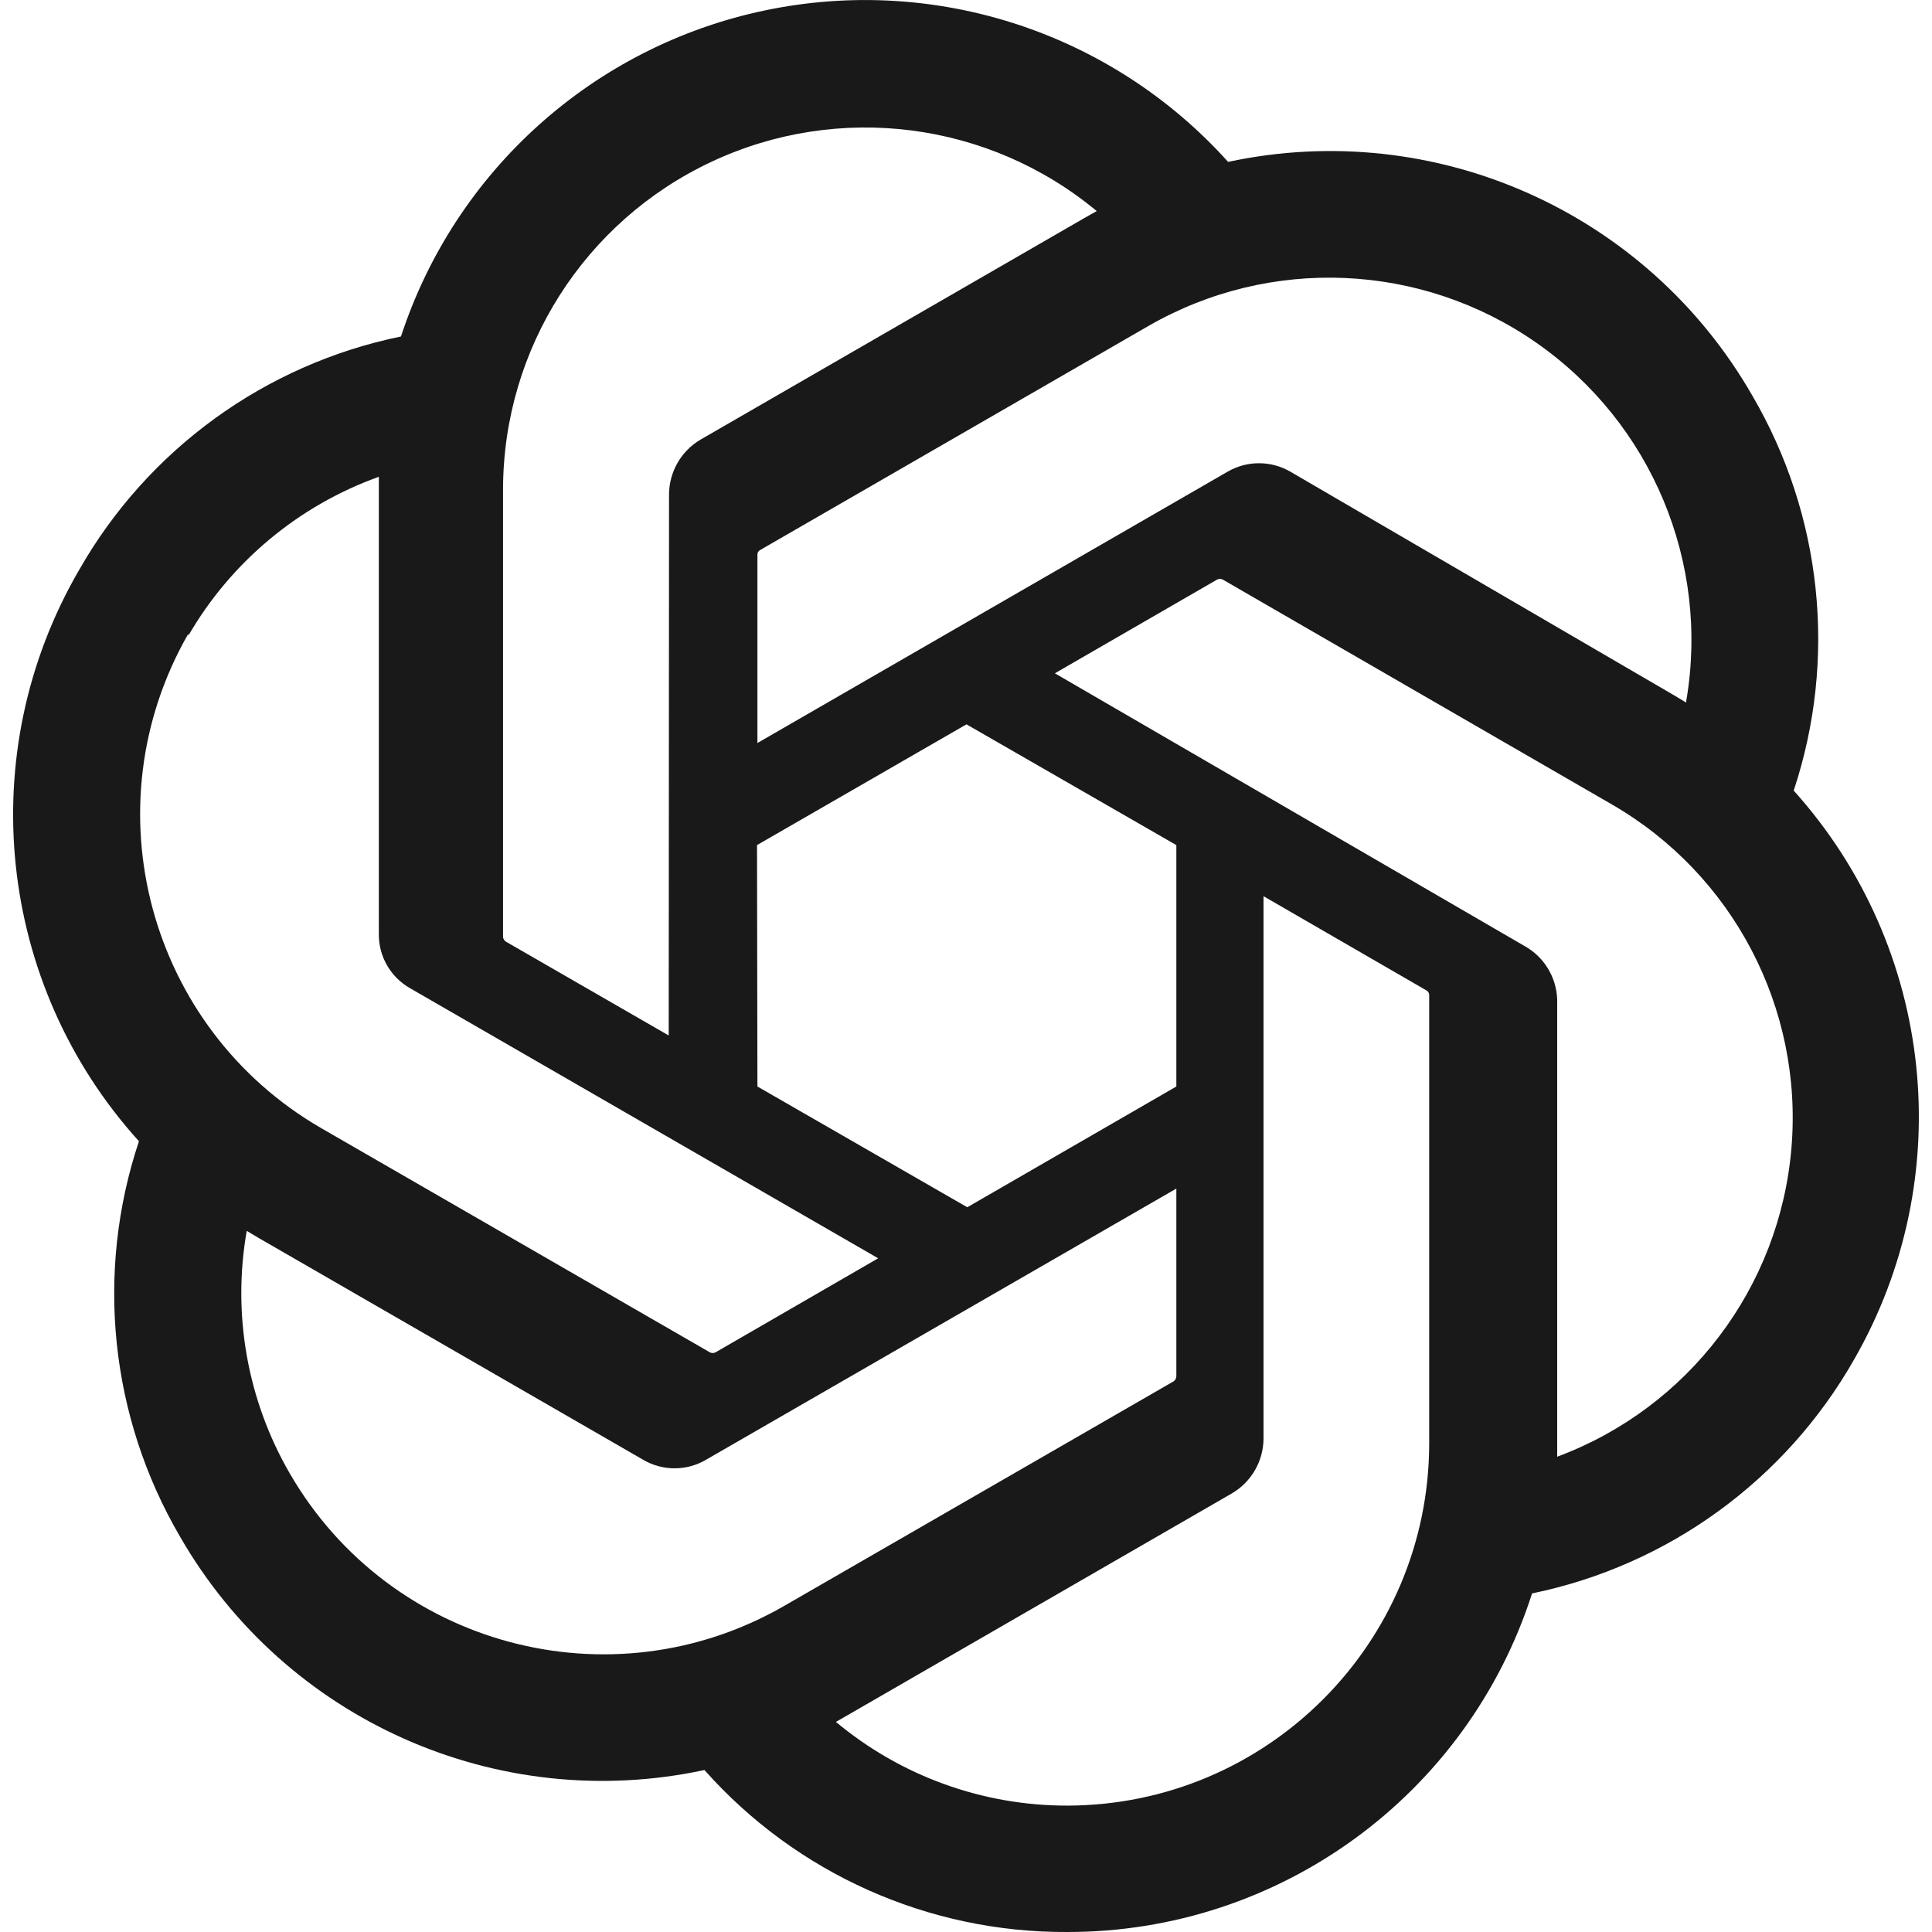
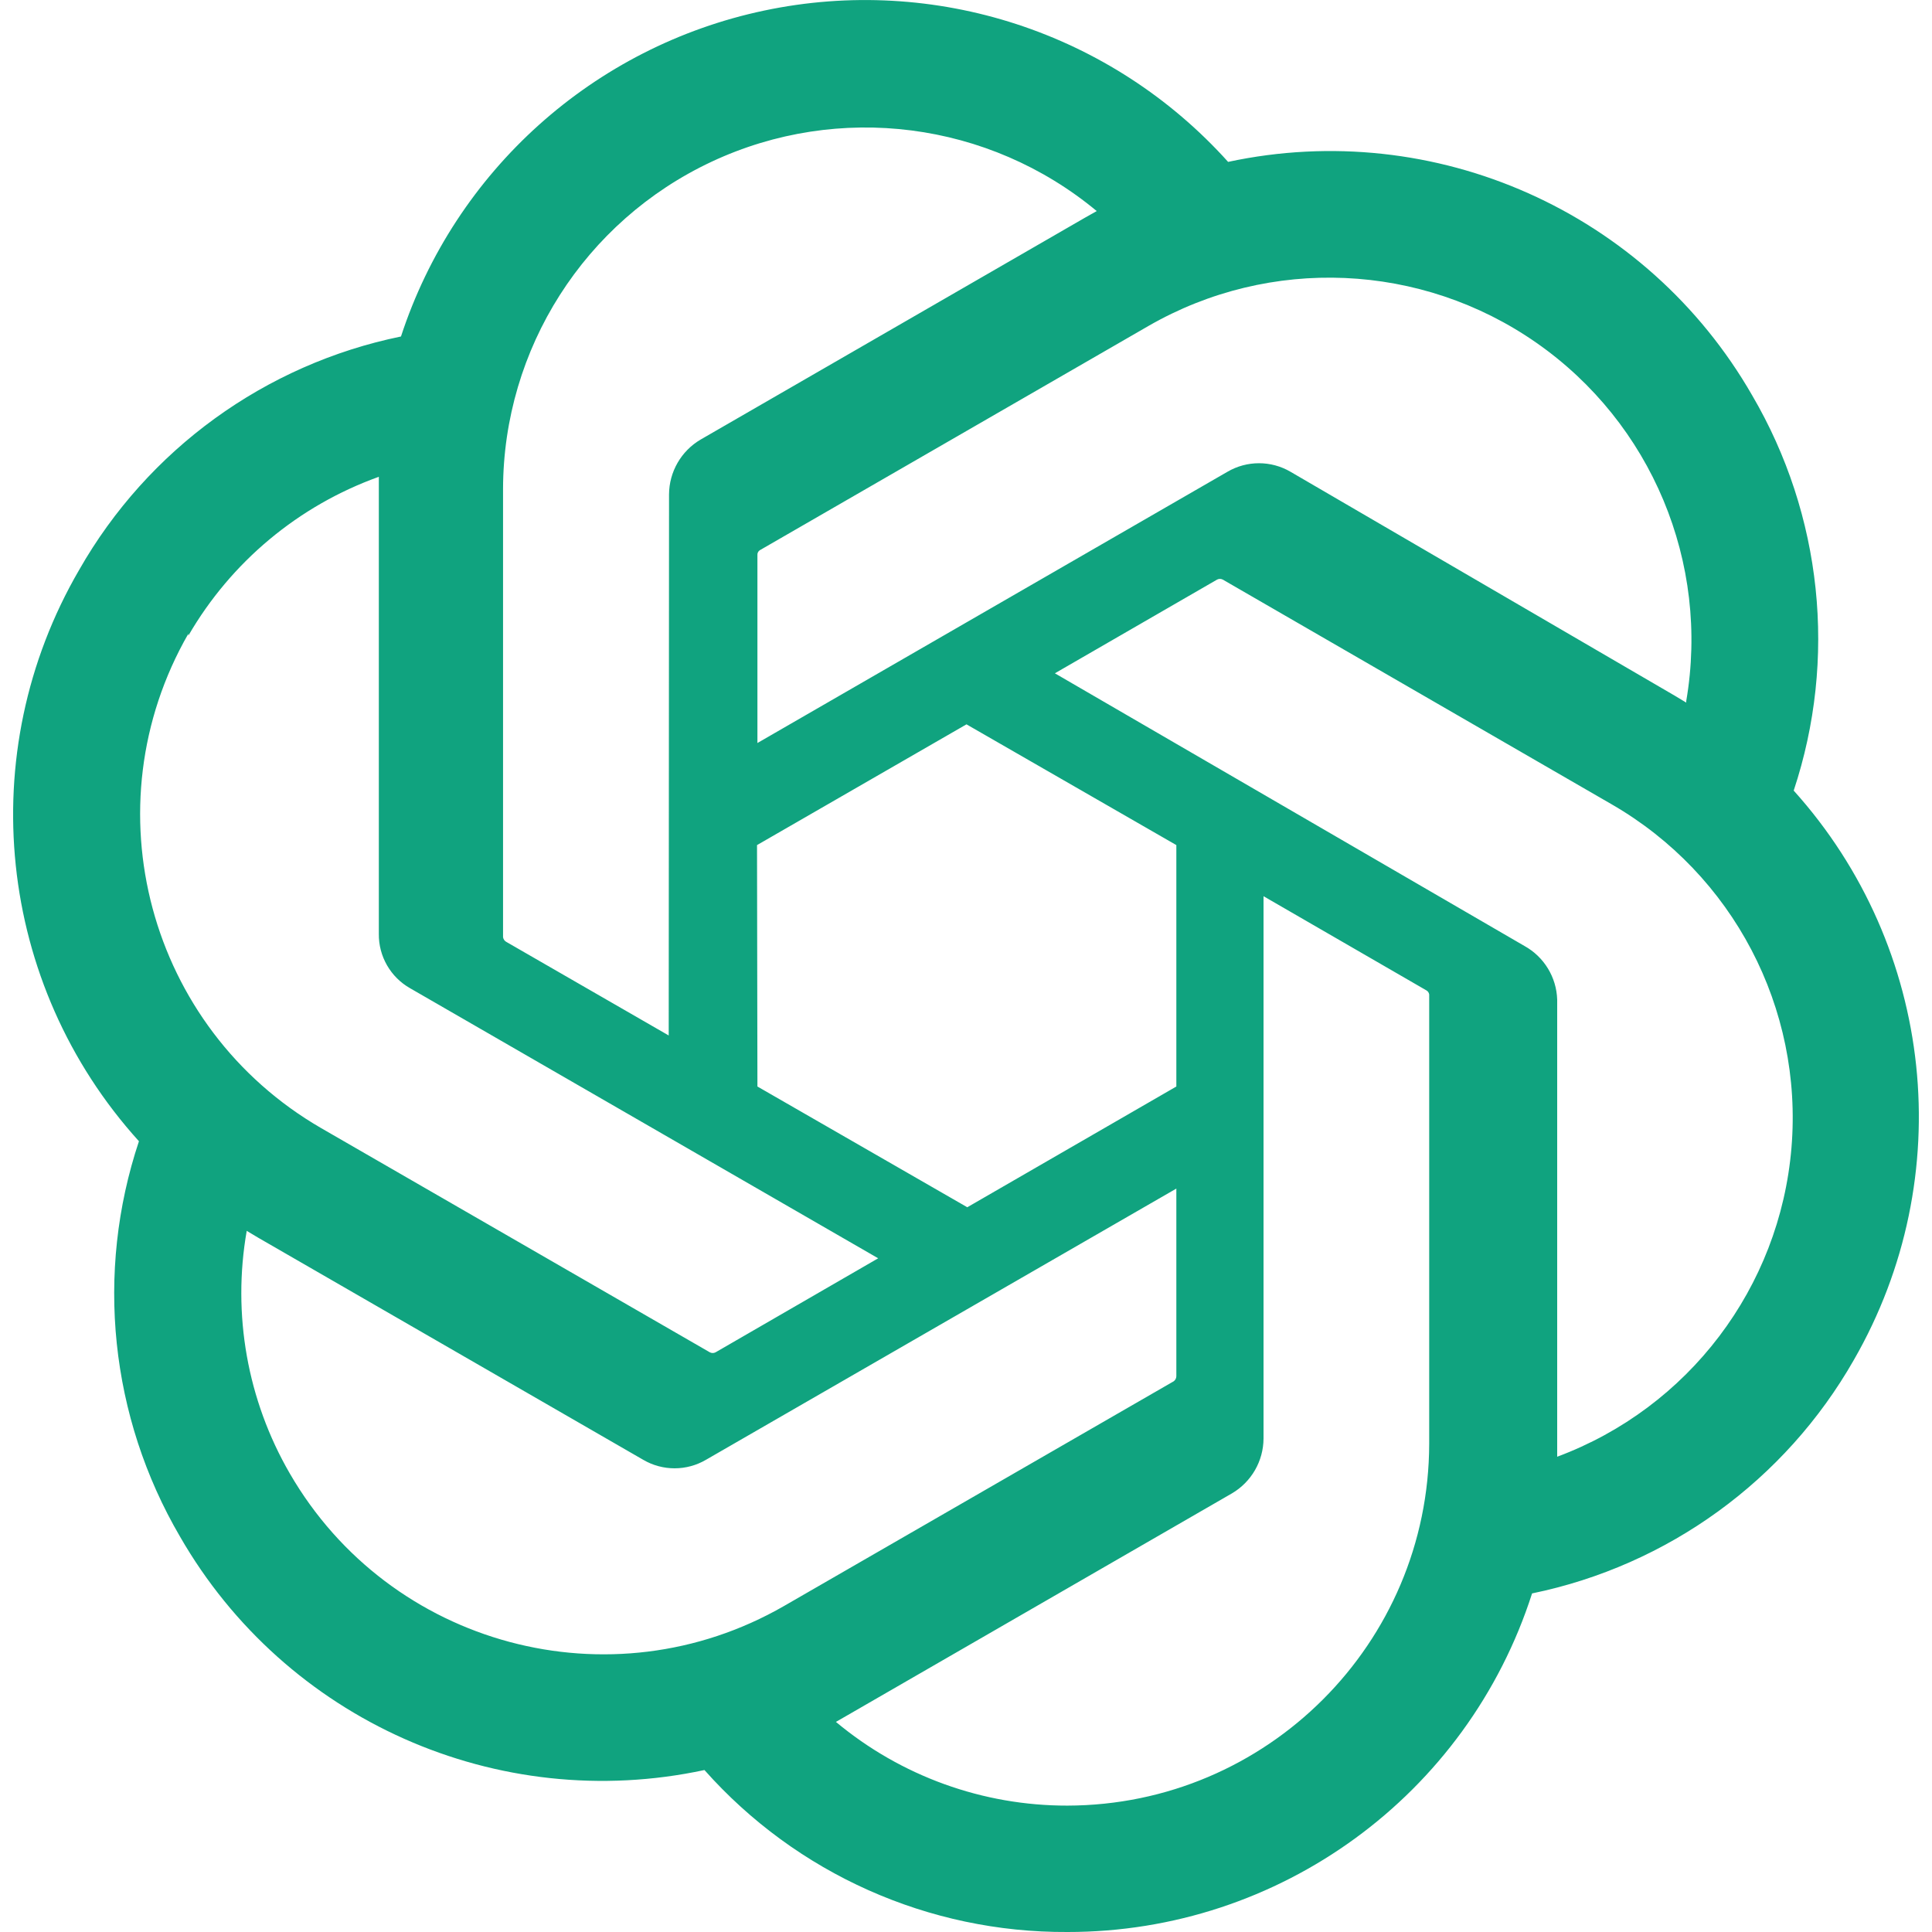
- <svg xmlns="http://www.w3.org/2000/svg" fill="#191919" role="img" viewBox="0 0 24 24">
+ <svg xmlns="http://www.w3.org/2000/svg" fill="#10A37F" role="img" viewBox="0 0 24 24">
  <path d="M22.282 9.821a5.985 5.985 0 0 0-.516-4.91 6.046 6.046 0 0 0-6.51-2.9A6.065 6.065 0 0 0 4.981 4.18a5.985 5.985 0 0 0-3.998 2.9 6.046 6.046 0 0 0 .743 7.097 5.98 5.98 0 0 0 .51 4.911 6.051 6.051 0 0 0 6.515 2.9A5.985 5.985 0 0 0 13.26 24a6.056 6.056 0 0 0 5.772-4.206 5.99 5.99 0 0 0 3.997-2.9 6.056 6.056 0 0 0-.747-7.073zM13.26 22.43a4.476 4.476 0 0 1-2.876-1.04l.141-.081 4.779-2.758a.795.795 0 0 0 .392-.681v-6.737l2.02 1.168a.071.071 0 0 1 .038.052v5.583a4.504 4.504 0 0 1-4.494 4.494zM3.6 18.304a4.47 4.47 0 0 1-.535-3.014l.142.085 4.783 2.759a.771.771 0 0 0 .78 0l5.843-3.369v2.332a.08.08 0 0 1-.033.062L9.74 19.95a4.5 4.5 0 0 1-6.14-1.646zM2.34 7.896a4.485 4.485 0 0 1 2.366-1.973V11.6a.766.766 0 0 0 .388.676l5.815 3.355-2.02 1.168a.076.076 0 0 1-.071 0l-4.83-2.786A4.504 4.504 0 0 1 2.34 7.872zm16.597 3.855l-5.833-3.387L15.119 7.2a.076.076 0 0 1 .071 0l4.83 2.791a4.494 4.494 0 0 1-.676 8.105v-5.678a.79.79 0 0 0-.407-.667zm2.01-3.023l-.141-.085-4.774-2.782a.776.776 0 0 0-.785 0L9.409 9.23V6.897a.066.066 0 0 1 .028-.061l4.83-2.787a4.5 4.5 0 0 1 6.68 4.66zm-12.64 4.135l-2.02-1.164a.08.08 0 0 1-.038-.057V6.075a4.5 4.5 0 0 1 7.375-3.453l-.142.08L8.704 5.46a.795.795 0 0 0-.393.681zm1.097-2.365l2.602-1.5 2.607 1.5v2.999l-2.597 1.5-2.607-1.5z" />
</svg>
